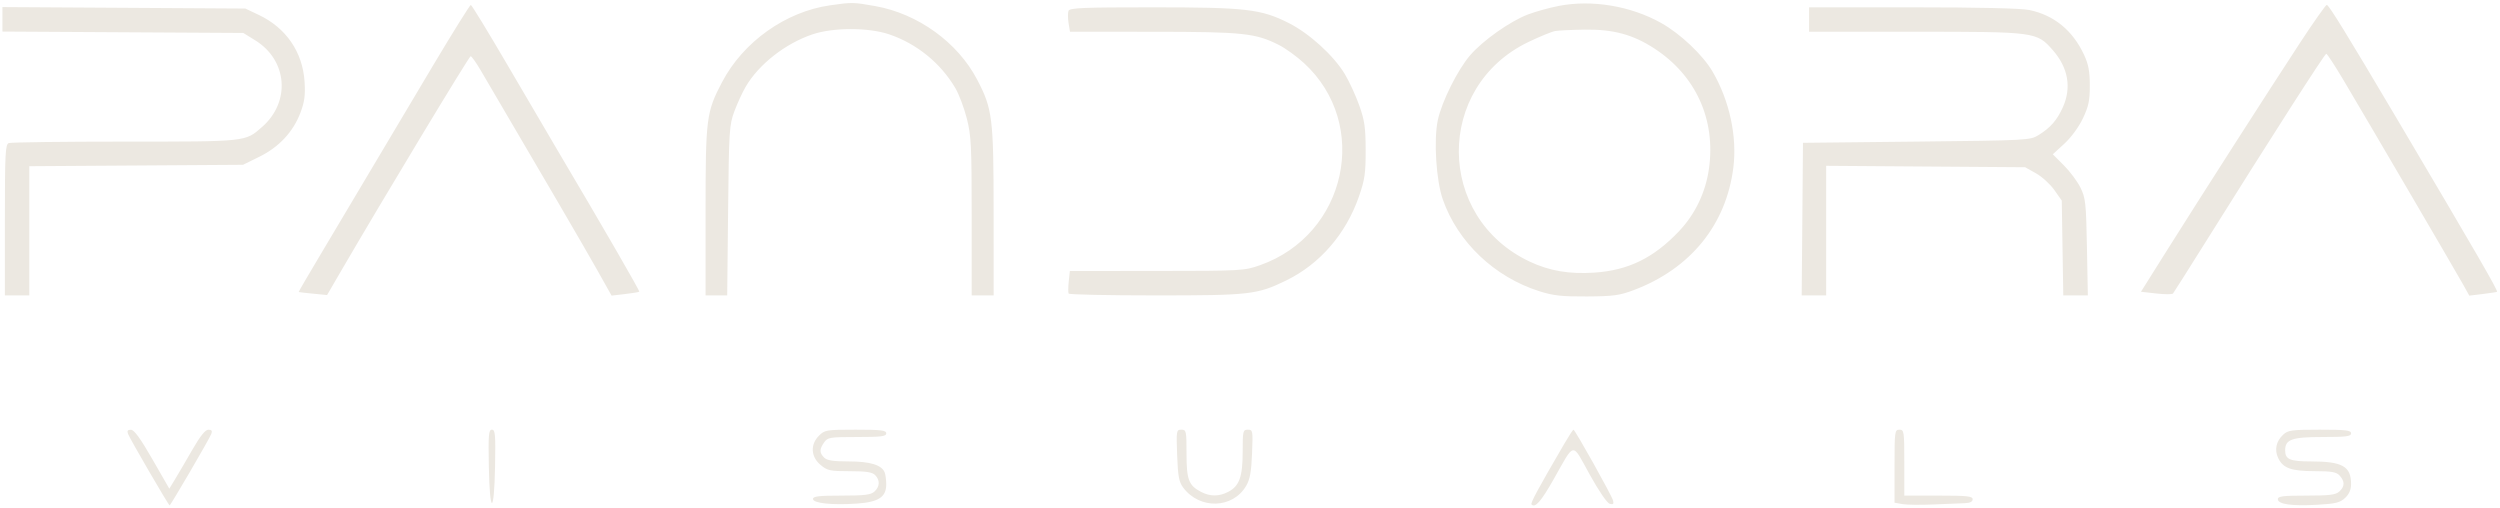
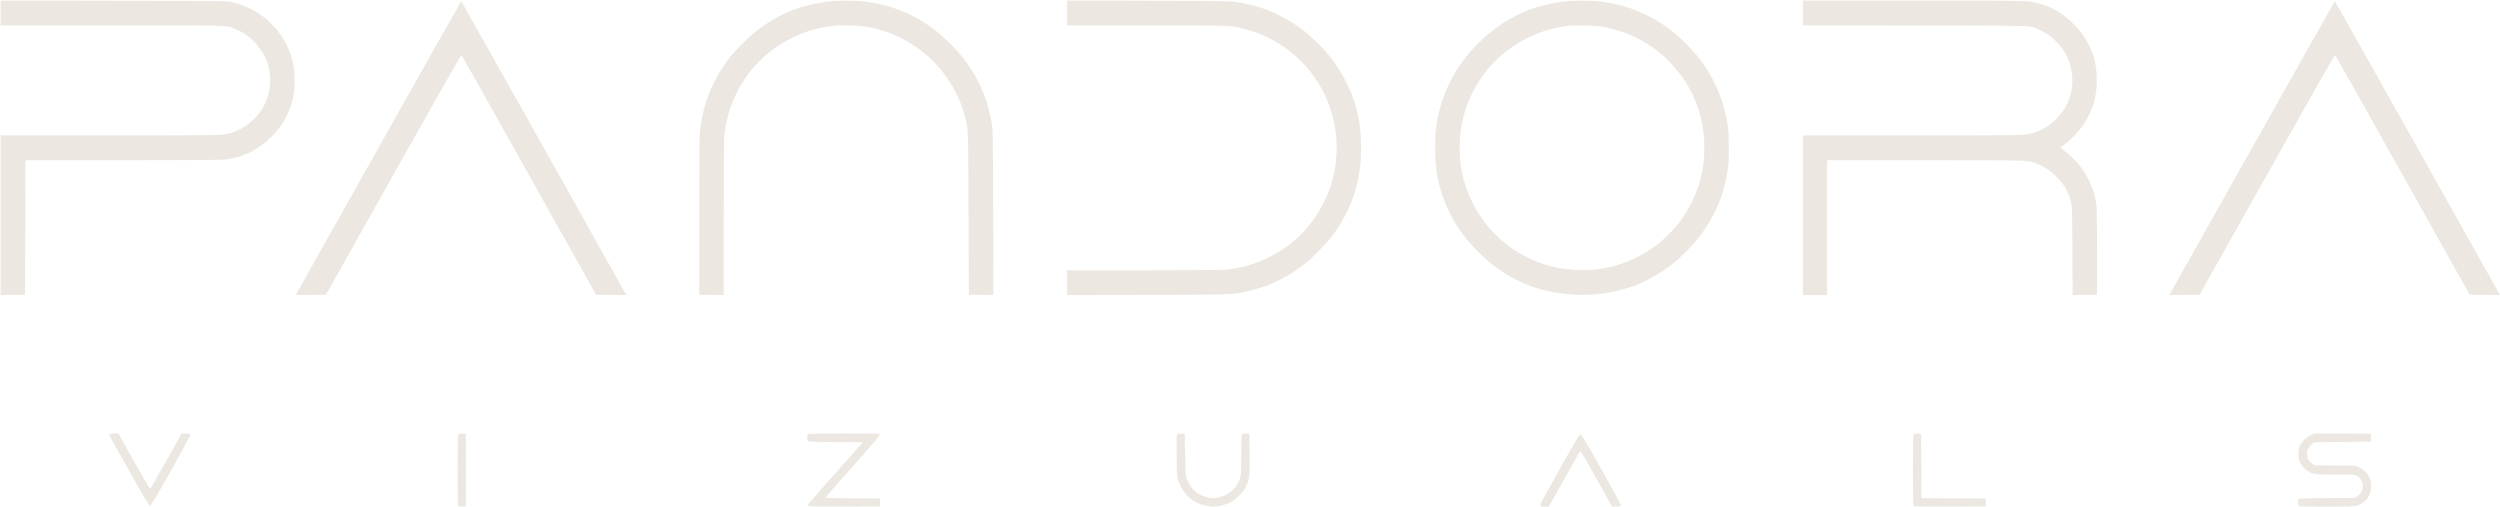
- <svg xmlns="http://www.w3.org/2000/svg" width="1024" height="208" viewBox="0 0 1024 208" version="1.1">
-   <path fill="#ece8e1" d="M 340.037 2.170 C 321.795 4.774, 304.452 17.097, 295.767 33.624 C 289.310 45.911, 289 48.345, 289 86.710 L 289 121 293.431 121 L 297.861 121 298.230 86.250 C 298.579 53.372, 298.717 51.181, 300.804 45.580 C 302.017 42.324, 304.100 37.799, 305.433 35.525 C 310.833 26.310, 321.675 17.815, 332.832 14.057 C 341.291 11.207, 355.709 11.207, 364.168 14.057 C 375.490 17.871, 385.316 25.858, 391.347 36.149 C 392.805 38.637, 394.898 44.193, 395.999 48.496 C 397.798 55.529, 398 59.588, 398 88.660 L 398 121 402.500 121 L 407 121 406.985 86.750 C 406.969 48.211, 406.519 44.607, 400.238 32.603 C 392.252 17.342, 375.988 5.610, 358.499 2.495 C 349.516 0.894, 349.028 0.886, 340.037 2.170 M 638.500 2.418 C 634.650 3.167, 628.965 4.742, 625.867 5.918 C 618.539 8.699, 607.366 16.591, 602.136 22.678 C 597.032 28.619, 590.566 41.590, 588.942 49.145 C 587.195 57.273, 588.236 73.899, 590.981 81.723 C 597.112 99.191, 612.125 113.460, 630.500 119.282 C 636.257 121.106, 639.720 121.487, 650 121.426 C 660.856 121.361, 663.386 121.017, 669.242 118.803 C 692.436 110.034, 707.015 92.093, 709.974 68.680 C 711.582 55.956, 708.407 41.234, 701.498 29.380 C 697.508 22.533, 688.316 13.834, 680.386 9.399 C 667.919 2.427, 652.051 -0.217, 638.500 2.418 M 177.421 26.750 C 169.294 40.363, 157.707 59.825, 151.673 70 C 145.639 80.175, 136.532 95.475, 131.436 104 C 126.339 112.525, 122.244 119.550, 122.335 119.612 C 122.426 119.674, 125.081 119.978, 128.235 120.288 L 133.970 120.852 139.600 111.176 C 156.644 81.882, 192.163 23.003, 192.781 23.020 C 193.176 23.031, 195.016 25.618, 196.869 28.770 C 221.735 71.059, 239.508 101.519, 244.437 110.290 L 250.500 121.081 256 120.444 C 259.025 120.094, 261.654 119.659, 261.843 119.477 C 262.138 119.194, 247.338 93.595, 228.034 61 C 224.939 55.775, 215.903 40.372, 207.954 26.772 C 200.004 13.171, 193.207 2.034, 192.849 2.022 C 192.491 2.010, 185.548 13.137, 177.421 26.750 M 941.949 17.750 C 929.160 37.272, 901.127 81.008, 887.308 103 L 876.940 119.500 883.205 120.215 C 886.651 120.608, 889.738 120.608, 890.065 120.215 C 890.392 119.822, 896.436 110.275, 903.496 99 C 930.622 55.676, 952.211 22.001, 952.842 22.027 C 953.204 22.042, 956.367 26.879, 959.872 32.777 C 969.960 49.755, 1006.422 112.056, 1009.043 116.796 L 1011.420 121.091 1016.960 120.421 C 1020.007 120.052, 1022.625 119.643, 1022.778 119.514 C 1023.272 119.094, 1014.691 104.263, 981.688 48.500 C 961.225 13.925, 953.879 2, 953.043 2 C 952.616 2, 947.624 9.087, 941.949 17.750 M 1 7.913 L 1 12.928 50.330 13.214 L 99.660 13.500 104.553 16.526 C 117.751 24.689, 119.107 41.675, 107.382 51.970 C 100.391 58.108, 101.399 58, 51.114 58 C 25.841 58, 4.452 58.273, 3.582 58.607 C 2.187 59.142, 2 62.859, 2 90.107 L 2 121 7 121 L 12 121 12 94.540 L 12 68.079 55.773 67.790 L 99.547 67.500 106.221 64.213 C 114.289 60.240, 120.096 54.011, 123.065 46.147 C 124.738 41.716, 125.102 38.993, 124.755 33.500 C 123.986 21.335, 117.199 11.422, 106 6.109 L 100.500 3.500 50.750 3.198 L 1 2.897 1 7.913 M 437.661 4.442 C 437.356 5.236, 437.367 7.486, 437.684 9.442 L 438.262 13 472.381 13.015 C 509.169 13.031, 514.266 13.568, 523.880 18.439 C 526.542 19.788, 531.146 23.118, 534.110 25.839 C 561.430 50.916, 551.605 96.094, 516.107 108.626 C 509.665 110.900, 508.610 110.958, 473.855 110.979 L 438.210 111 437.761 115.250 C 437.514 117.588, 437.493 119.838, 437.715 120.250 C 437.937 120.662, 453.972 121, 473.349 121 C 512.031 121, 514.927 120.669, 526.807 114.888 C 540.611 108.170, 551.303 95.829, 556.633 80.462 C 559.008 73.616, 559.392 70.958, 559.372 61.500 C 559.354 52.230, 558.940 49.346, 556.746 43.165 C 555.313 39.131, 552.647 33.349, 550.821 30.315 C 546.257 22.733, 536.297 13.678, 527.836 9.417 C 516.489 3.703, 510.374 3, 472.019 3 C 443.493 3, 438.128 3.225, 437.661 4.442 M 741 8 L 741 13 784.322 13 C 833.855 13, 834.234 13.051, 840.821 20.534 C 847.142 27.715, 848.576 35.928, 844.916 44 C 842.531 49.261, 839.886 52.284, 835.017 55.312 C 831.564 57.460, 830.656 57.509, 785 58 L 738.500 58.500 738.236 89.750 L 737.972 121 742.986 121 L 748 121 748 94.458 L 748 67.916 788.750 68.208 L 829.500 68.500 833.956 71 C 836.406 72.375, 839.781 75.450, 841.456 77.833 L 844.500 82.165 844.809 101.583 L 845.119 121 850.150 121 L 855.181 121 854.810 101.250 C 854.472 83.180, 854.247 81.108, 852.176 76.890 C 850.930 74.354, 847.868 70.236, 845.370 67.739 L 840.830 63.198 845.566 58.849 C 848.347 56.295, 851.477 52.024, 853.150 48.500 C 855.499 43.552, 855.997 41.185, 855.989 35 C 855.983 29.232, 855.436 26.331, 853.622 22.435 C 848.974 12.454, 841.326 6.200, 831.201 4.099 C 827.833 3.401, 810.427 3, 783.451 3 L 741 3 741 8 M 637 12.708 C 635.625 12.948, 630.693 14.970, 626.040 17.202 C 587.801 35.545, 588.097 89.012, 626.537 107.142 C 634.630 110.959, 642.735 112.346, 653 111.669 C 666.962 110.749, 677.401 105.636, 687.799 94.627 C 694.374 87.665, 698.624 78.769, 699.988 69.111 C 702.834 48.968, 694.613 30.893, 677.572 19.822 C 668.835 14.145, 660.795 11.972, 649.145 12.136 C 643.840 12.211, 638.375 12.469, 637 12.708 M 52.453 177.750 C 53.244 179.828, 69.055 207, 69.473 207 C 69.890 207, 85.746 179.831, 86.543 177.750 C 87.034 176.470, 86.715 176.001, 85.357 176.003 C 84.083 176.006, 82.013 178.593, 78.759 184.253 C 76.151 188.789, 72.968 194.224, 71.685 196.331 L 69.352 200.161 62.426 188.111 C 57.537 179.605, 54.954 176.052, 53.643 176.030 C 52.283 176.008, 51.964 176.468, 52.453 177.750 M 200.224 191.002 C 200.592 211.028, 202.408 211.028, 202.776 191.002 C 203.015 177.991, 202.846 176, 201.500 176 C 200.154 176, 199.985 177.991, 200.224 191.002 M 335.455 178.455 C 331.841 182.069, 332.101 187.065, 336.077 190.411 C 338.880 192.770, 339.941 193, 348.005 193 C 354.719 193, 357.237 193.380, 358.429 194.571 C 360.516 196.659, 360.416 199.314, 358.171 201.345 C 356.689 202.686, 354.128 203, 344.671 203 C 335.444 203, 333 203.287, 333 204.373 C 333 206.135, 340.881 206.962, 351 206.263 C 359.870 205.650, 363 203.601, 363 198.407 C 363 196.623, 362.720 194.435, 362.379 193.545 C 361.196 190.464, 356.444 189, 347.621 189 C 341.247 189, 338.753 188.610, 337.571 187.429 C 335.594 185.451, 335.591 184.029, 337.557 181.223 C 339.018 179.137, 339.848 179, 351.057 179 C 361.006 179, 363 178.750, 363 177.500 C 363 176.246, 360.939 176, 350.455 176 C 338.468 176, 337.800 176.109, 335.455 178.455 M 482.160 186.458 C 482.480 195.104, 482.908 197.401, 484.628 199.708 C 491.386 208.775, 504.944 208.397, 510.438 198.989 C 511.973 196.361, 512.540 193.243, 512.840 185.775 C 513.218 176.364, 513.154 176, 511.116 176 C 509.117 176, 509 176.501, 509 185.050 C 509 195.330, 507.629 199.106, 503.033 201.483 C 499.320 203.403, 495.694 203.410, 492.011 201.506 C 486.893 198.859, 486 196.523, 486 185.777 C 486 176.492, 485.894 176, 483.887 176 C 481.845 176, 481.786 176.357, 482.160 186.458 M 640.744 181.750 C 629.799 200.526, 626.784 206.117, 627.317 206.650 C 628.820 208.153, 631.223 205.406, 636.393 196.275 C 645.190 180.739, 643.715 180.939, 651.095 194.281 C 654.862 201.089, 658.262 206.066, 659.349 206.362 C 660.762 206.746, 661.084 206.428, 660.714 205.013 C 660.167 202.924, 645.118 176, 644.497 176 C 644.276 176, 642.588 178.588, 640.744 181.750 M 776 190.955 L 776 205.909 779.250 206.480 C 781.038 206.794, 786.775 206.861, 792 206.629 C 797.225 206.397, 802.962 206.160, 804.750 206.103 C 806.926 206.034, 808 205.504, 808 204.500 C 808 203.238, 805.778 203, 794 203 L 780 203 780 189.500 C 780 176.667, 779.901 176, 778 176 C 776.089 176, 776 176.667, 776 190.955 M 935.201 178.028 C 932.280 180.749, 931.535 184.258, 933.160 187.647 C 935.145 191.786, 938.454 192.969, 948.095 192.985 C 955.140 192.997, 956.989 193.330, 958.345 194.829 C 960.496 197.206, 960.440 199.291, 958.171 201.345 C 956.689 202.686, 954.128 203, 944.671 203 C 935.125 203, 933 203.265, 933 204.455 C 933 206.539, 938.707 207.351, 949.167 206.755 C 956.705 206.325, 958.495 205.884, 960.555 203.948 C 962.216 202.388, 963 200.564, 963 198.260 C 963 191.006, 959.437 189, 946.551 189 C 937.932 189, 936 188.168, 936 184.455 C 936 179.975, 938.741 179, 951.329 179 C 961.037 179, 963 178.748, 963 177.500 C 963 176.245, 960.910 176, 950.189 176 C 938.701 176, 937.152 176.210, 935.201 178.028" stroke="none" fill-rule="evenodd" />
+ <svg xmlns="http://www.w3.org/2000/svg" width="4135" height="838" viewBox="0 0 4135 838" version="1.1">
+   <path fill="#ece8e1" d="M 1 21.480 L 1 42 184.042 42 C 386.682 42, 374.279 41.610, 390.319 48.487 C 401.836 53.425, 408.238 57.602, 417.423 66.175 C 426.459 74.608, 434.574 85.579, 439.007 95.354 C 445.497 109.668, 448.194 128.434, 446.069 144.500 C 444.614 155.507, 440.173 169.156, 435.376 177.365 C 426.291 192.913, 411.242 206.909, 395.500 214.451 C 384.615 219.666, 377.521 221.646, 364.996 222.965 C 359.047 223.592, 289.287 223.972, 178.250 223.983 L 1 224 1 356.021 L 1 488.041 21.250 487.771 L 41.500 487.500 41.754 376.250 L 42.009 265 202.781 265 C 307.033 265, 366.531 264.638, 372.026 263.969 C 390.265 261.750, 407.383 256.034, 422.368 247.160 C 426.696 244.597, 434.346 239.100, 439.368 234.943 C 453.783 223.015, 465.161 209.041, 473.318 193.247 C 483.103 174.303, 487.326 156.139, 487.326 133 C 487.326 110.163, 483.355 92.616, 473.974 74 C 468.009 62.163, 461.414 52.773, 451.967 42.666 C 433.847 23.278, 411.679 10.380, 385 3.702 C 376.504 1.575, 376.421 1.574, 188.750 1.267 L 1 0.959 1 21.480 M 1378 1.658 C 1355.716 3.807, 1332.053 8.949, 1314.500 15.457 C 1292.079 23.770, 1268.728 37.077, 1249 52.784 C 1237.431 61.996, 1217.883 81.477, 1208.647 93 C 1197.847 106.475, 1188.446 121.307, 1180.442 137.500 C 1168.772 161.111, 1161.343 186.546, 1157.805 215 C 1156.792 223.154, 1156.500 254.770, 1156.500 356.500 L 1156.500 487.500 1176.750 487.771 L 1197 488.041 1197.001 362.271 C 1197.001 283.433, 1197.388 232.395, 1198.036 225.500 C 1200.359 200.788, 1207.170 176.575, 1218.010 154.500 C 1233.970 121.997, 1257.915 94.901, 1288.500 74.734 C 1300.568 66.777, 1320.760 56.907, 1333.829 52.578 C 1356.753 44.983, 1374.941 42.045, 1399.199 42.018 C 1418.569 41.997, 1434.300 43.821, 1450.225 47.934 C 1465.580 51.900, 1477.367 56.297, 1490.470 62.945 C 1525.388 80.664, 1552.059 105.100, 1572.550 138.145 C 1582.696 154.508, 1591.318 174.651, 1595.952 192.820 C 1601.670 215.238, 1601.329 206.133, 1601.938 352.500 L 1602.500 487.500 1622.784 487.771 L 1643.068 488.042 1642.744 352.271 C 1642.447 228.404, 1642.265 215.579, 1640.664 206 C 1636.344 180.160, 1630.354 160.839, 1619.954 139.197 C 1612.635 123.967, 1603.863 109.822, 1593.167 96 C 1584.132 84.325, 1563.554 63.440, 1551.500 53.713 C 1514.367 23.749, 1472.684 6.695, 1425.144 2.019 C 1415.632 1.083, 1386.288 0.858, 1378 1.658 M 1765 21.466 L 1765 42 1894.449 42 C 2035.987 42, 2034.781 41.957, 2058.145 47.879 C 2072.845 51.605, 2086.818 56.859, 2100.344 63.746 C 2119.799 73.651, 2134.711 84.399, 2150.354 99.789 C 2167.116 116.280, 2179.543 133.436, 2189.903 154.386 C 2211.285 197.627, 2216.467 247.766, 2204.456 295.182 C 2201.116 308.365, 2196.066 321.868, 2189.780 334.419 C 2179.967 354.012, 2169.172 369.412, 2154.276 385.065 C 2138.512 401.629, 2120.433 414.725, 2097.821 425.957 C 2075.691 436.949, 2053.337 443.360, 2028.144 445.940 C 2021.435 446.627, 1973.280 447, 1891.394 447 L 1765 447 1765 467.547 L 1765 488.095 1898.250 487.727 C 2047.310 487.315, 2040.592 487.617, 2070.573 479.998 C 2103.584 471.609, 2132.427 457.113, 2159.500 435.307 C 2172.807 424.588, 2195.699 400.884, 2205 388.193 C 2225.319 360.466, 2238.424 332.160, 2245.367 301 C 2249.741 281.370, 2251.299 266.369, 2251.284 244 C 2251.258 203.272, 2244.123 171.231, 2227.569 137.500 C 2219.775 121.620, 2210.487 106.987, 2199.324 93 C 2190.857 82.392, 2171.047 62.444, 2160.605 54.011 C 2140.962 38.147, 2115.968 23.787, 2093.500 15.457 C 2081.487 11.003, 2061.548 5.891, 2046.500 3.406 C 2036.330 1.727, 2025.294 1.565, 1900.250 1.261 L 1765 0.932 1765 21.466 M 2594.500 1.696 C 2574.329 3.508, 2552.137 8.203, 2534.291 14.435 C 2477.176 34.380, 2424.841 81.343, 2397.462 137.219 C 2385.956 160.700, 2378.317 186.505, 2374.881 213.500 C 2374.181 219, 2373.617 233.175, 2373.628 245 C 2373.649 267.309, 2374.965 280.412, 2379.150 300 C 2384.262 323.931, 2396.901 353.949, 2410.728 375 C 2429.967 404.291, 2456.941 431.252, 2486 450.234 C 2498.304 458.272, 2518.524 468.435, 2532.101 473.406 C 2543.680 477.645, 2562.058 482.381, 2575 484.460 C 2580.225 485.299, 2591.648 486.495, 2600.385 487.118 C 2634.620 489.559, 2671.970 484.235, 2703.830 472.372 C 2724.527 464.666, 2749.090 450.499, 2768 435.361 C 2778.505 426.952, 2798.404 407.159, 2806.963 396.605 C 2822.581 377.347, 2837.211 351.899, 2845.459 329.643 C 2850.219 316.801, 2855.334 296.544, 2857.615 281.500 C 2859.003 272.346, 2859.436 263.570, 2859.444 244.500 C 2859.454 216.927, 2858.255 205.651, 2853.057 184.442 C 2849.115 168.359, 2843.990 153.934, 2837.088 139.500 C 2825.874 116.045, 2812.005 96.327, 2792.587 76.231 C 2777.725 60.851, 2765.137 50.204, 2749.674 39.935 C 2717.504 18.571, 2681.558 5.896, 2642.144 2.019 C 2632.513 1.071, 2603.629 0.875, 2594.500 1.696 M 2982 21.485 L 2982 41.969 3168.250 42.257 C 3344.689 42.529, 3354.816 42.640, 3360.500 44.356 C 3369.897 47.193, 3382.576 53.496, 3390.090 59.067 C 3399.140 65.776, 3408.998 76.538, 3414.946 86.204 C 3417.589 90.499, 3421.137 98.190, 3422.830 103.296 C 3431.993 130.930, 3428.107 160.322, 3412.201 183.691 C 3407.799 190.157, 3399.841 198.652, 3392.987 204.200 C 3380.313 214.458, 3363.557 221.150, 3346.047 222.947 C 3339.280 223.642, 3275.568 224, 3158.894 224 L 2982 224 2982 356 L 2982 488 3002 488 L 3022 488 3022 376.500 L 3022 265 3183.369 265 C 3360.238 265, 3353.851 264.797, 3369.599 270.912 C 3380.516 275.151, 3391.483 282.425, 3400.590 291.468 C 3413.604 304.389, 3420.825 316.649, 3425.213 333.274 C 3427.329 341.290, 3427.394 343.368, 3427.746 414.771 L 3428.107 488.041 3448.304 487.771 L 3468.500 487.500 3468.479 415 C 3468.460 350.901, 3468.260 341.441, 3466.749 333.364 C 3463.174 314.256, 3456.406 297.811, 3445.246 281.116 C 3438.513 271.044, 3424.325 256.384, 3414.750 249.604 C 3411.037 246.975, 3408.019 244.526, 3408.043 244.162 C 3408.067 243.798, 3411.220 241.289, 3415.050 238.588 C 3424.457 231.951, 3439.316 216.397, 3446.287 205.889 C 3461.171 183.453, 3468.086 160.542, 3468.142 133.479 C 3468.190 110.035, 3463.936 91.375, 3454.281 72.681 C 3451.722 67.725, 3446.953 60.032, 3443.683 55.585 C 3430.989 38.318, 3410.084 20.963, 3391.937 12.626 C 3381.248 7.716, 3369.837 4.355, 3357.769 2.563 C 3348.522 1.190, 3325.065 1, 3164.622 1 L 2982 1 2982 21.485 M 627.486 241.750 C 553.378 373.613, 491.860 482.970, 490.780 484.767 L 488.815 488.035 513.993 487.767 L 539.171 487.500 650.783 288.747 C 718.196 168.701, 762.756 90.356, 763.309 90.909 C 763.811 91.411, 814.078 180.850, 875.011 289.661 L 985.800 487.500 1010.900 487.767 L 1036 488.034 1032.750 482.205 C 978.139 384.254, 763.317 2.042, 762.864 2.025 C 762.514 2.011, 701.594 109.887, 627.486 241.750 M 3726.488 241.750 C 3652.379 373.613, 3590.860 482.970, 3589.780 484.767 L 3587.815 488.035 3612.993 487.767 L 3638.170 487.500 3749.786 288.751 C 3816.524 169.915, 3861.766 90.366, 3862.308 90.908 C 3862.807 91.407, 3913.083 180.844, 3974.032 289.657 L 4084.849 487.500 4109.925 487.767 L 4135 488.034 4131.750 482.193 C 4088.135 403.806, 3862.317 2.035, 3861.866 2.021 C 3861.517 2.009, 3800.597 109.887, 3726.488 241.750 M 2591 43.030 C 2579.081 44.662, 2564.019 48.086, 2553.203 51.623 C 2539.963 55.953, 2518.752 66.085, 2507.199 73.598 C 2486.473 87.076, 2469.241 102.888, 2455.724 120.832 C 2438.959 143.088, 2426.892 167.782, 2420.543 192.831 C 2416.601 208.383, 2414.960 220.373, 2414.361 238 C 2413.191 272.427, 2420.038 304.196, 2435.140 334.421 C 2444.981 354.114, 2455.709 369.450, 2470.446 384.890 C 2478.955 393.803, 2492.379 405.170, 2502.319 411.878 C 2524.495 426.842, 2551.226 438.081, 2576 442.855 C 2616.338 450.630, 2654.926 447.203, 2692 432.554 C 2710.096 425.403, 2730.058 413.634, 2745.388 401.078 C 2754.064 393.972, 2768.101 379.781, 2775.139 371 C 2787.223 355.925, 2799.575 334.072, 2806.509 315.500 C 2811.469 302.216, 2815.660 285.378, 2817.499 271.344 C 2819.434 256.585, 2819.416 232.293, 2817.460 217.301 C 2813.883 189.902, 2804.969 164.189, 2790.635 139.930 C 2778.693 119.720, 2757.813 96.378, 2739.500 82.768 C 2713.680 63.578, 2684.589 50.748, 2653.524 44.850 C 2644.870 43.207, 2637.663 42.691, 2620 42.449 C 2607.625 42.279, 2594.575 42.540, 2591 43.030 M 181.311 718.632 C 180.966 719.530, 181.119 720.993, 181.650 721.882 C 182.181 722.772, 196.972 749.056, 214.518 780.292 C 240.585 826.697, 246.765 837.031, 248.309 836.792 C 249.659 836.583, 259.353 820.229, 282.270 779.500 C 299.909 748.150, 314.377 721.375, 314.420 720 C 314.497 717.589, 314.249 717.490, 307.474 717.211 L 300.448 716.921 274.620 762.961 C 260.414 788.282, 248.501 808.999, 248.146 808.997 C 247.791 808.995, 235.874 788.295, 221.665 762.997 L 195.829 717 188.883 717 C 183.381 717, 181.807 717.339, 181.311 718.632 M 758.243 718.157 C 757.281 719.119, 757 732.552, 757 777.578 C 757 826.592, 757.223 835.941, 758.419 836.933 C 759.236 837.611, 762.098 837.981, 765.169 837.805 L 770.500 837.500 770.500 777.500 L 770.500 717.500 764.993 717.207 C 761.572 717.026, 759.014 717.386, 758.243 718.157 M 1336.200 718.200 C 1334.560 719.840, 1334.664 728.476, 1336.340 729.867 C 1337.269 730.638, 1351.424 731.059, 1382.454 731.240 L 1427.227 731.500 1381.614 782.807 C 1356.526 811.025, 1336.007 834.425, 1336.015 834.807 C 1336.085 837.954, 1337.379 838.017, 1396.564 837.758 L 1455.500 837.500 1455.500 831 L 1455.500 824.500 1410.250 824.240 C 1385.362 824.097, 1365.010 823.647, 1365.021 823.240 C 1365.033 822.833, 1385.441 799.568, 1410.373 771.540 C 1442.720 735.176, 1455.569 720.068, 1455.235 718.790 C 1454.792 717.096, 1451.632 717, 1396.083 717 C 1351.774 717, 1337.106 717.294, 1336.200 718.200 M 1947.079 718.404 C 1946.128 719.551, 1945.932 727.883, 1946.240 754.199 C 1946.583 783.586, 1946.895 789.288, 1948.417 794 C 1952.931 807.980, 1962.356 820.589, 1974.120 828.386 C 1986.379 836.511, 2004.109 839.761, 2019 836.613 C 2023.125 835.741, 2029.875 833.381, 2034 831.367 C 2039.649 828.610, 2043.494 825.698, 2049.583 819.566 C 2055.123 813.986, 2058.656 809.392, 2060.816 804.962 C 2066.734 792.824, 2067.054 789.964, 2066.763 751.924 L 2066.500 717.500 2061.169 717.195 C 2058.098 717.019, 2055.236 717.389, 2054.419 718.067 C 2053.247 719.040, 2053 724.942, 2053 752.033 C 2053 781.340, 2052.800 785.465, 2051.116 790.875 C 2048.505 799.266, 2045.133 804.638, 2038.605 810.813 C 2031.973 817.085, 2022.649 821.703, 2013.582 823.205 C 2000.135 825.433, 1984.634 820.437, 1974.600 810.640 C 1969.292 805.458, 1964.404 797.269, 1961.981 789.500 C 1961.147 786.828, 1960.529 774.214, 1960.117 751.500 L 1959.500 717.500 1953.910 717.205 C 1949.888 716.993, 1947.972 717.329, 1947.079 718.404 M 3165.243 718.157 C 3164.281 719.119, 3164 732.552, 3164 777.578 C 3164 825.455, 3164.241 835.955, 3165.362 836.886 C 3166.349 837.705, 3182.950 837.945, 3225.612 837.758 L 3284.500 837.500 3284.500 831 L 3284.500 824.500 3231.259 824.241 L 3178.018 823.982 3177.759 770.741 L 3177.500 717.500 3171.993 717.207 C 3168.572 717.026, 3166.014 717.386, 3165.243 718.157 M 3822.500 719.480 C 3818.157 721.248, 3814.943 723.565, 3810.861 727.870 C 3803.941 735.168, 3801.506 741.416, 3801.619 751.581 C 3801.679 756.916, 3802.323 760.027, 3804.234 764.201 C 3809.169 774.979, 3817.887 781.799, 3829.434 783.913 C 3832.834 784.536, 3847.900 785, 3864.723 785 C 3892.329 785, 3894.319 785.122, 3898.091 787.047 C 3900.546 788.299, 3903.248 790.898, 3905.052 793.742 C 3907.414 797.467, 3907.997 799.496, 3907.984 803.946 C 3907.963 810.929, 3905.104 816.277, 3899.157 820.458 L 3894.830 823.500 3849.221 823.789 C 3818.350 823.985, 3803.189 824.428, 3802.305 825.161 C 3800.662 826.525, 3800.584 835.184, 3802.200 836.800 C 3803.097 837.697, 3814.649 838, 3848.018 838 C 3886.061 838, 3893.433 837.764, 3898.040 836.395 C 3908.281 833.354, 3916.390 825.908, 3920.020 816.212 C 3922.686 809.092, 3922.658 798.833, 3919.951 791.599 C 3917.221 784.301, 3910.145 776.884, 3902.500 773.307 L 3896.500 770.500 3862.423 770 L 3828.347 769.500 3824.193 766.749 C 3817.991 762.641, 3815.562 756.993, 3815.894 747.450 C 3816.032 743.467, 3820.249 737.054, 3824.763 733.959 L 3828.351 731.500 3874.925 731 L 3921.500 730.500 3921.500 724 L 3921.500 717.500 3875 717.269 L 3828.500 717.037 3822.500 719.480 M 2579.570 775.982 C 2555.971 817.925, 2547.061 834.616, 2547.511 836.035 C 2548.051 837.735, 2549.053 838, 2554.933 838 L 2561.732 838 2586.839 793.227 C 2600.649 768.602, 2612.521 747.699, 2613.224 746.776 C 2614.330 745.320, 2617.962 751.293, 2640.480 791.587 L 2666.459 838.078 2673.480 837.789 C 2679.638 837.536, 2680.531 837.254, 2680.749 835.500 C 2680.889 834.379, 2666.782 808.216, 2648.668 776 C 2624.021 732.166, 2615.852 718.428, 2614.295 718.197 C 2612.553 717.938, 2607.463 726.407, 2579.570 775.982" stroke="none" fill-rule="evenodd" />
</svg>
